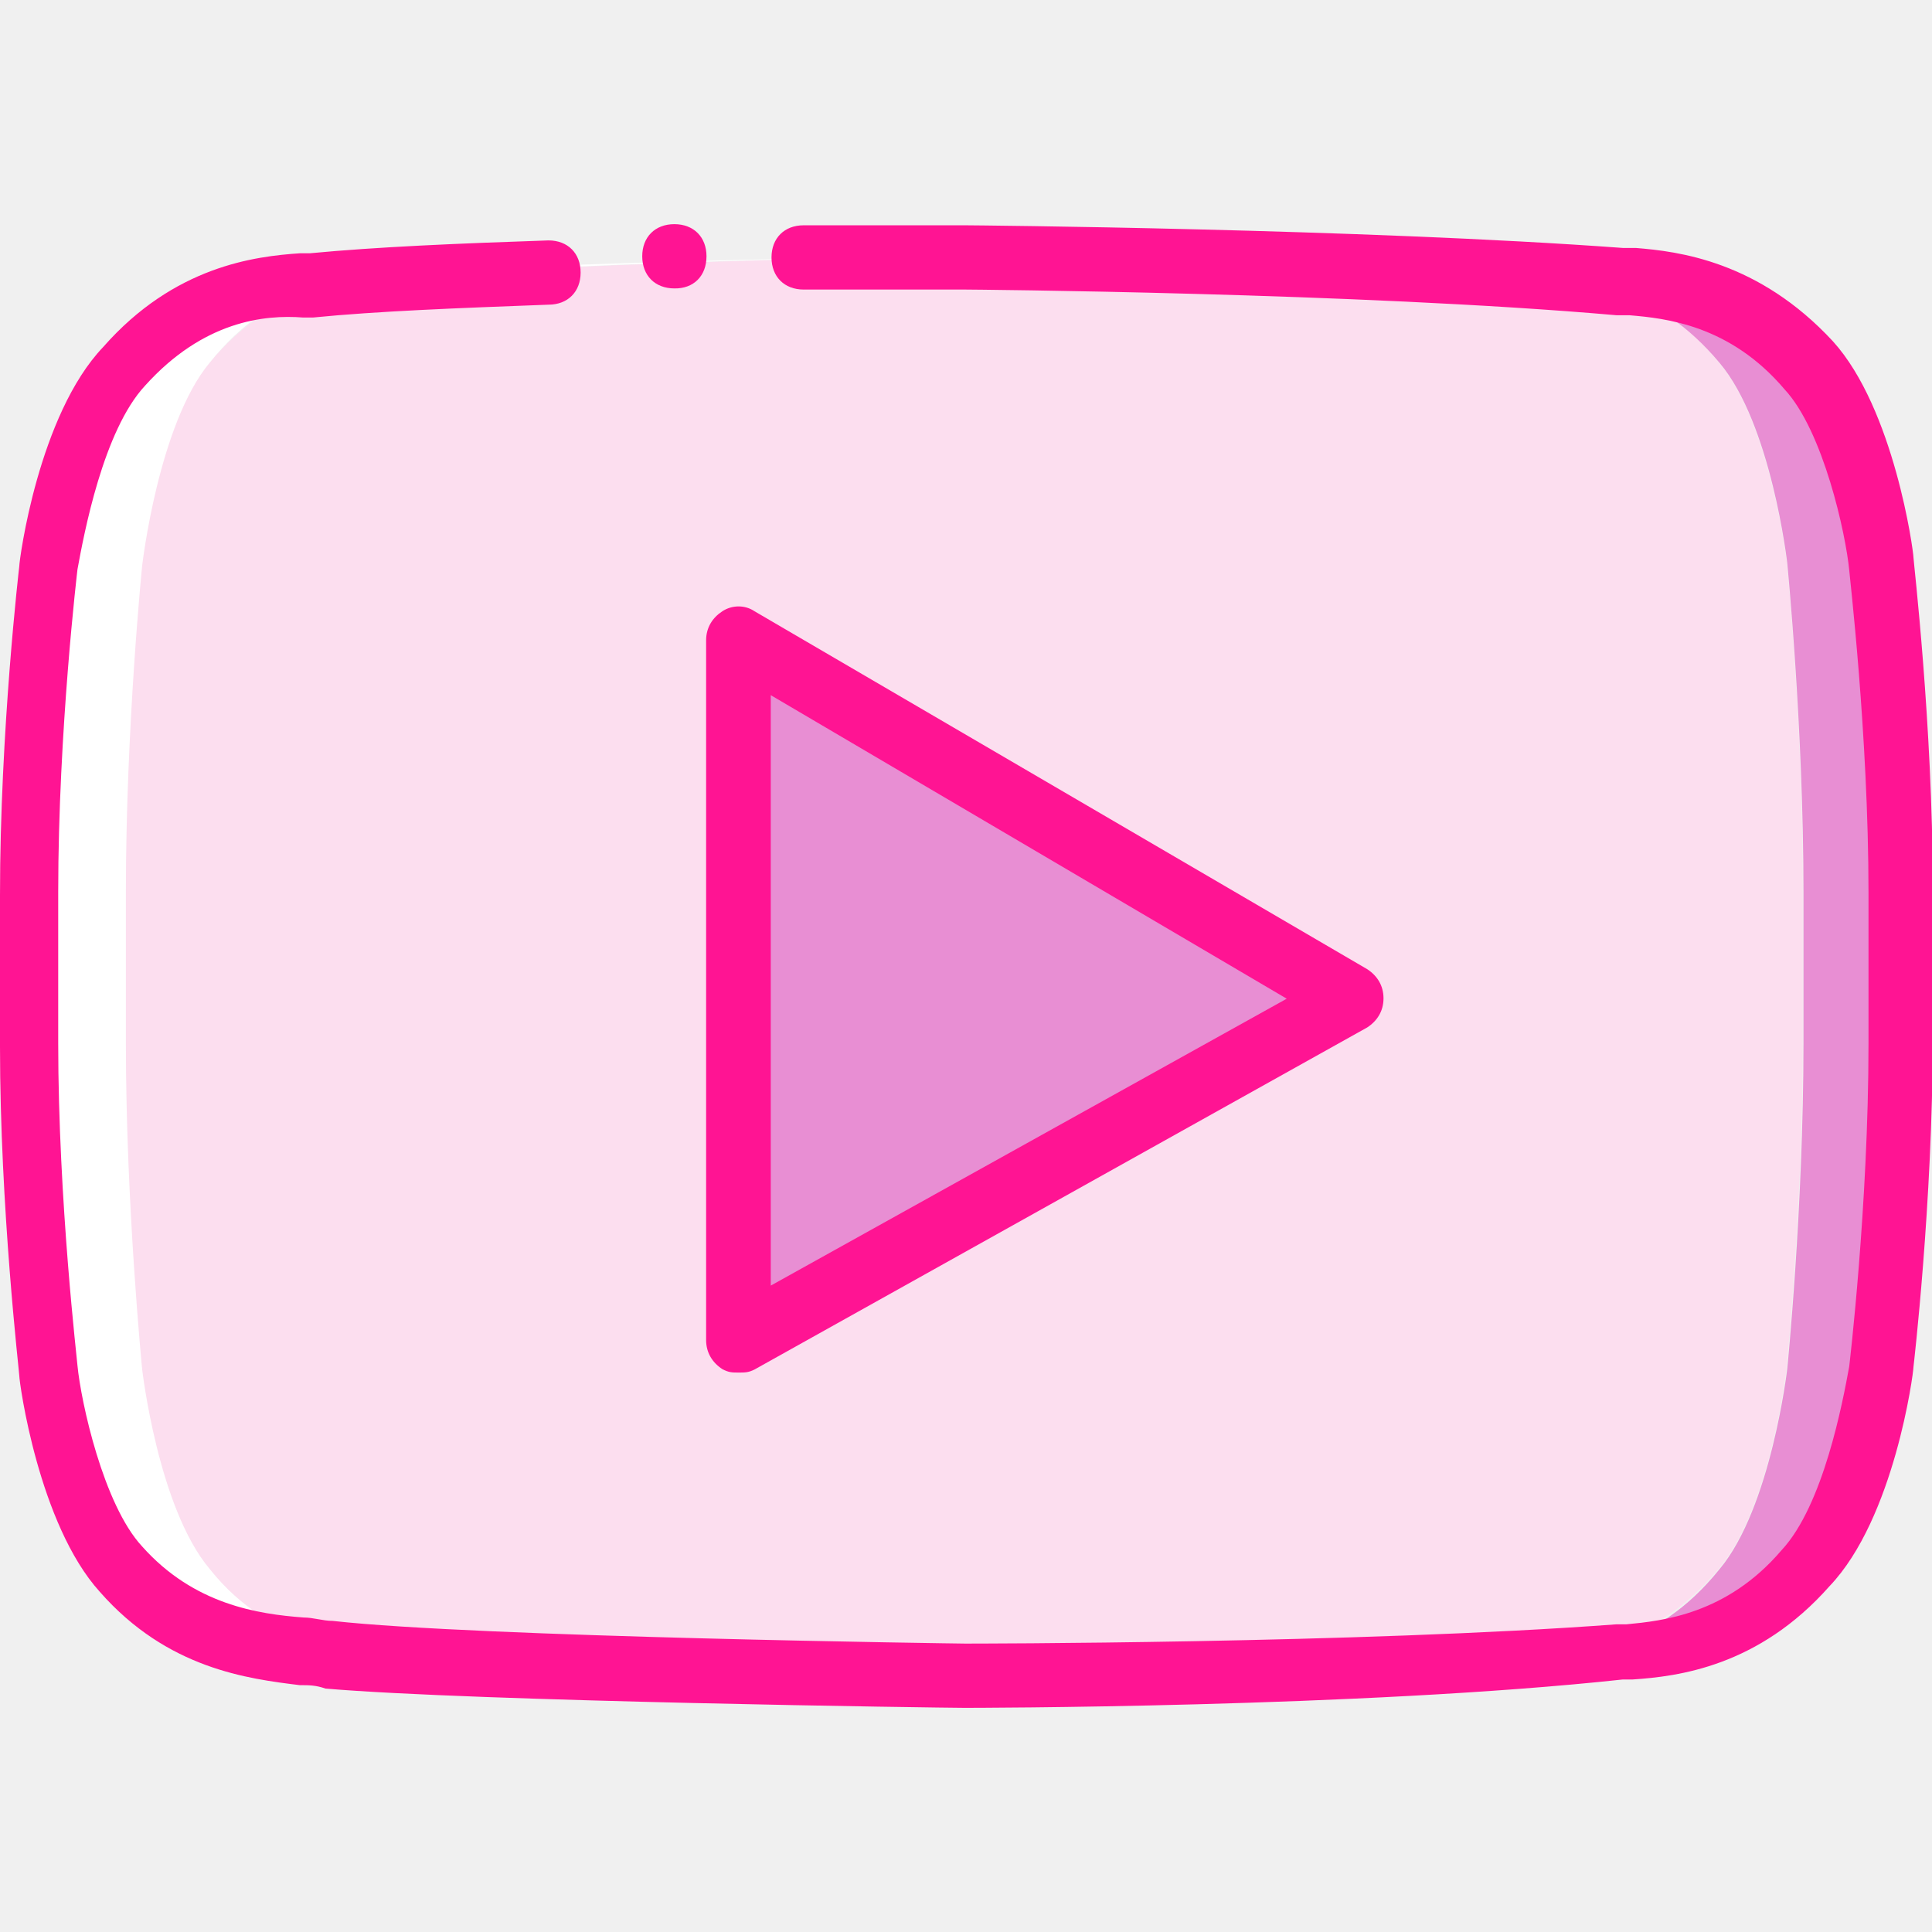
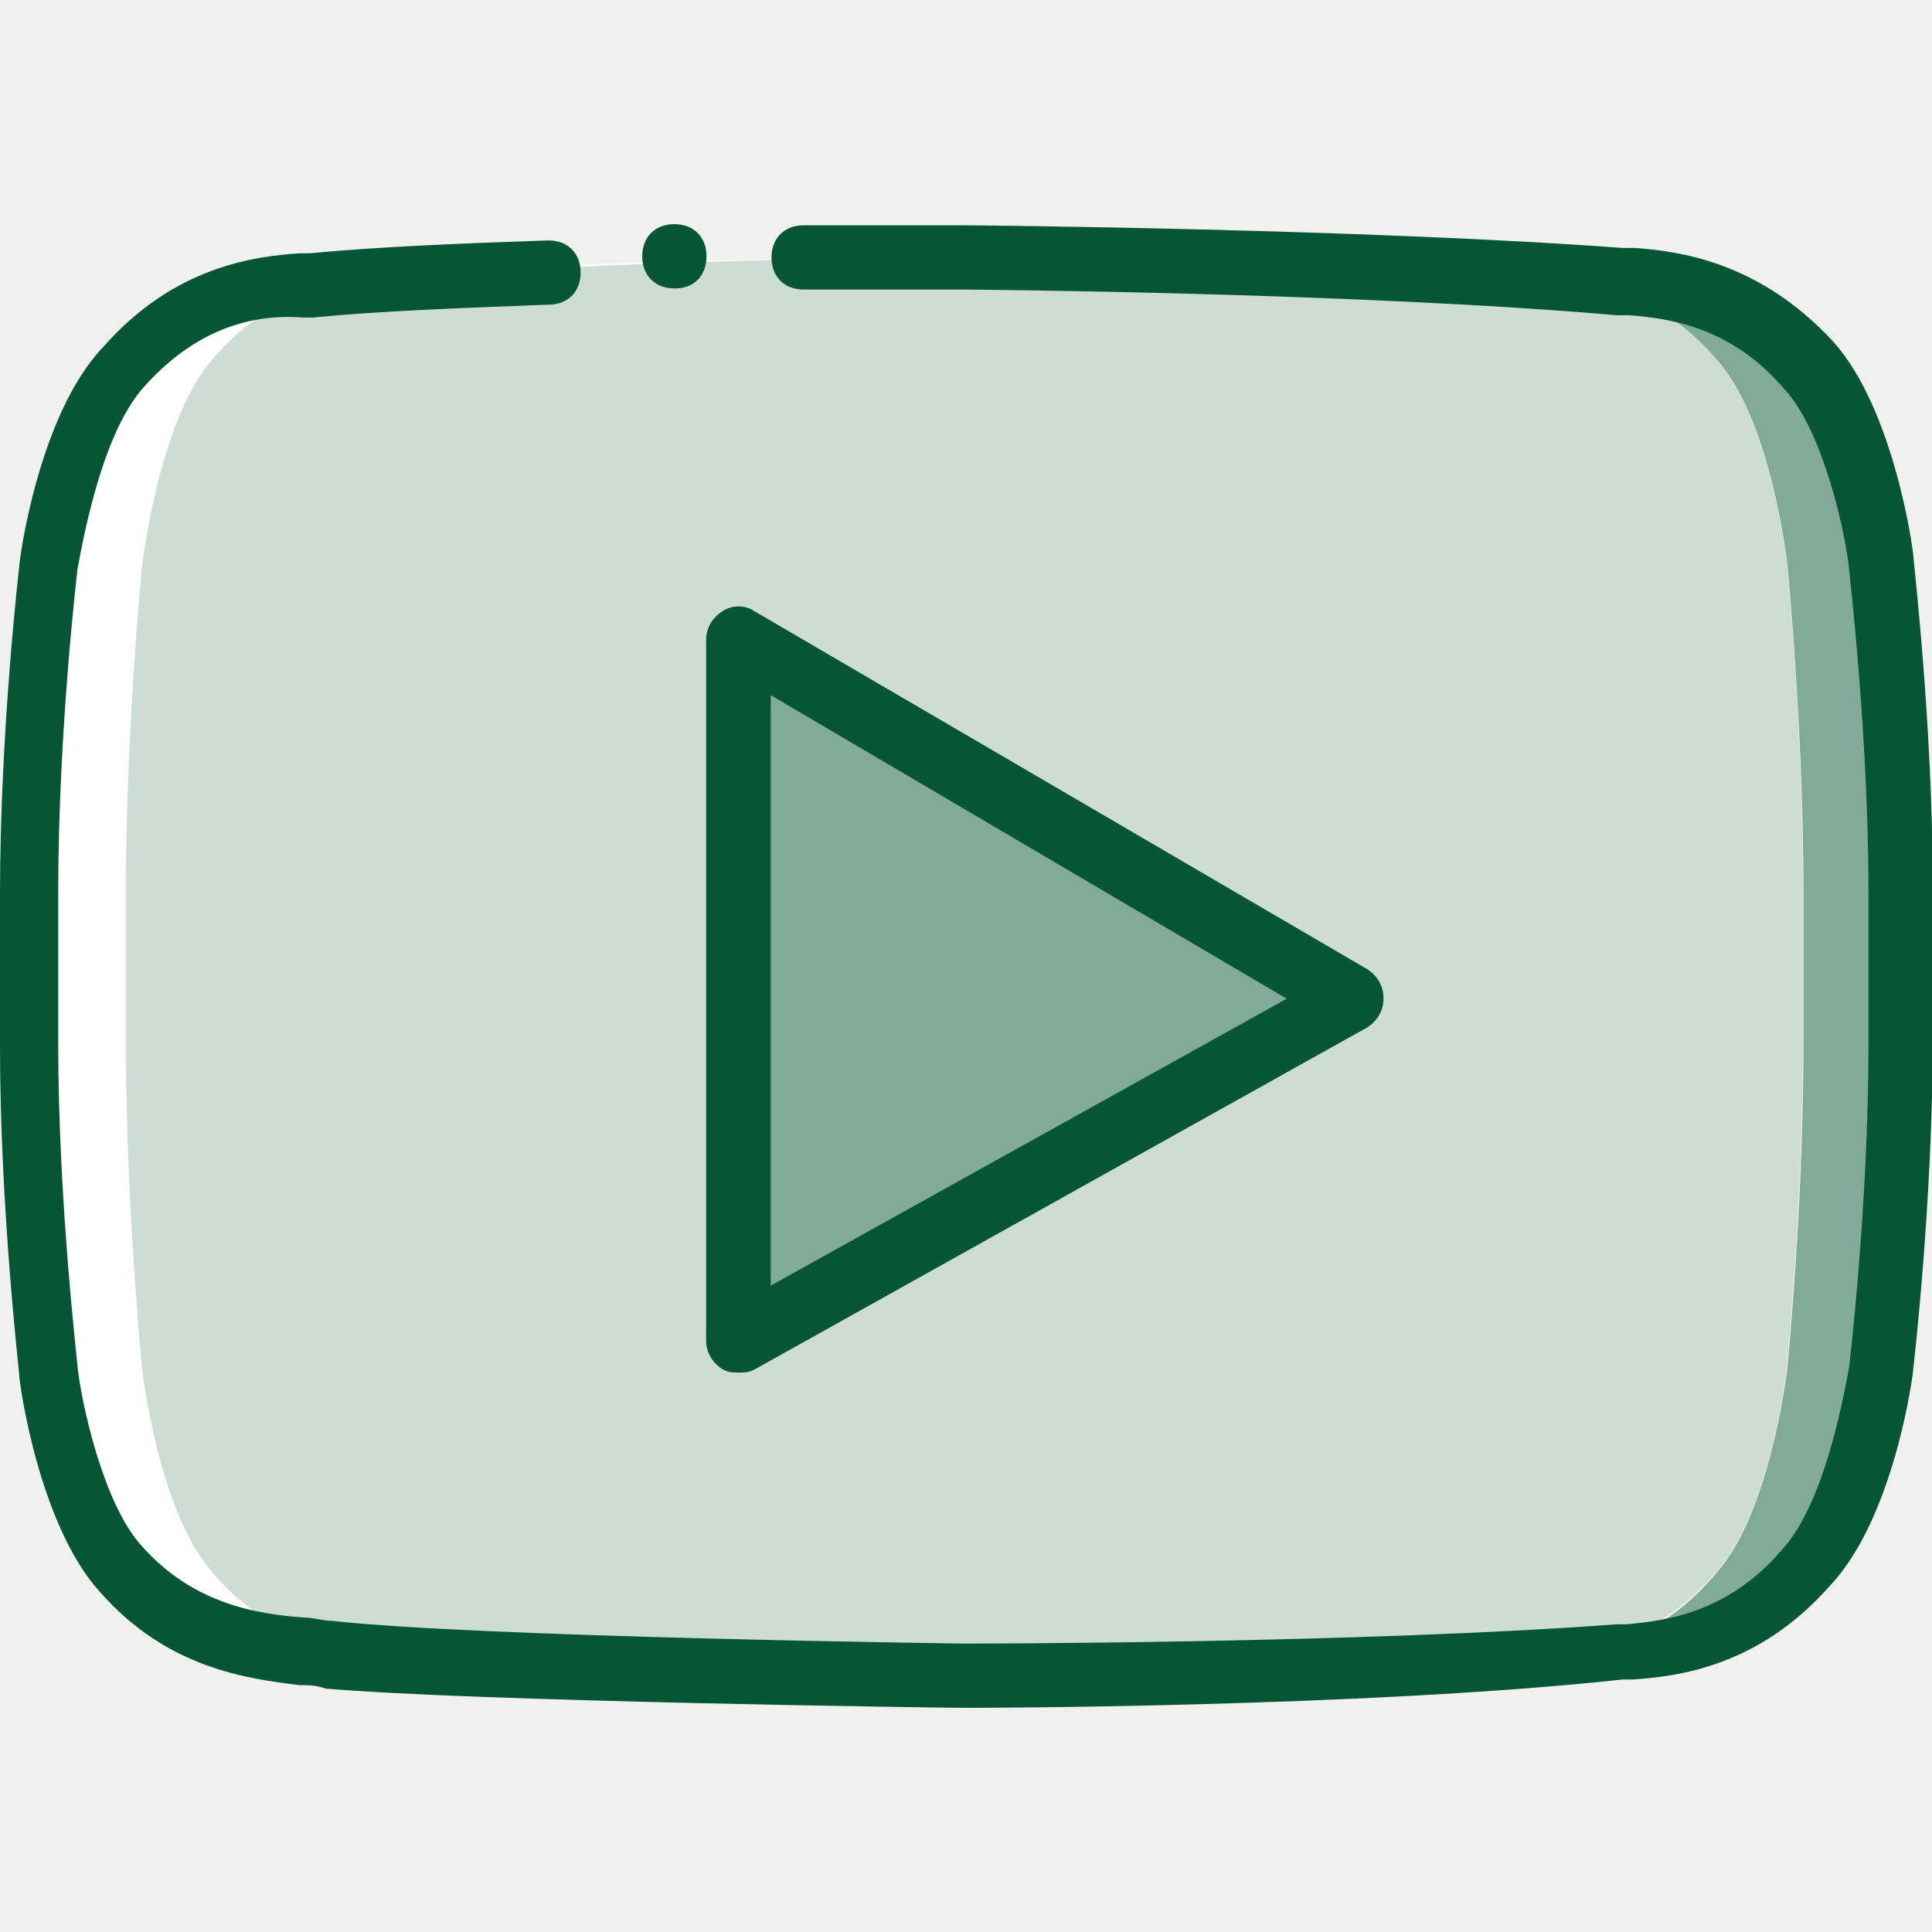
<svg xmlns="http://www.w3.org/2000/svg" version="1.1" id="Layer_1" x="0px" y="0px" viewBox="0 0 511.1 511.1" style="enable-background:new 0 0 511.1 511.1;" xml:space="preserve">
  <style type="text/css">
- 	.st0{fill:#FCDEEF;}
+ 	.st0{fill:#CDDDD6;}
	.st1{fill:#FFFFFF;}
- 	.st2{fill:#E88ED3;}
- 	.st3{fill:#FF1493;}
+ 	.st2{fill:#82AA9A;}
+ 	.st3{fill:#065535;}
</style>
-   <g transform="translate(1)">
-     <path class="st0" d="M471.7,148.9c0,0-4.3-36.7-17.9-52.9c-17.1-21.3-35.8-21.3-44.4-22.2c-62.3-5.1-155.3-6-155.3-6l0,0   c0,0-93,0.9-155.3,6c-8.5,0.9-27.3,1.7-44.4,22.2c-13.7,16.2-17.9,52.9-17.9,52.9s-4.3,43.5-4.3,87v40.1c0,43.5,4.3,86.2,4.3,86.2   s4.3,36.7,17.9,52.9c17.1,21.3,39.3,20.5,48.6,23c35.8,4.3,151,5.1,151,5.1s93,0,155.3-6c8.5-0.9,27.3-1.7,44.4-22.2   c13.7-16.2,17.9-52.9,17.9-52.9s4.3-43.5,4.3-86.2v-40.1C476,192.4,471.7,148.9,471.7,148.9" />
-     <path class="st1" d="M54.5,415.1c-13.7-16.2-17.9-52.9-17.9-52.9s-4.3-43.5-4.3-86.2v-40.1c0-43.5,4.3-86.2,4.3-86.2   s4.3-37.5,17.9-53.8c17.1-21.3,35.8-21.3,44.4-22.2c62.3-5.1,155.3-6,155.3-6l0,0c0,0-104.1,0.9-173.2,6   c-9.4,0.9-30.7,1.7-49.5,22.2c-14.5,16.2-19.6,52.9-19.6,52.9s-5.1,43.5-5.1,87v40.1c0,43.5,5.1,86.2,5.1,86.2s5.1,36.7,19.6,52.9   c18.8,21.3,43.5,20.5,54.6,23c39.3,4.3,168.1,5.1,168.1,5.1s-115.2-0.9-151-5.1C93.7,435.6,71.5,436.5,54.5,415.1" />
-     <path class="st2" d="M496.5,148.9c0,0-5.1-36.7-19.6-52.9c-18.8-21.3-40.1-21.3-49.5-22.2c-69.1-5.1-173.2-6-173.2-6l0,0   c0,0,93,0.9,155.3,6c8.5,0.9,27.3,1.7,44.4,22.2c13.7,16.2,17.9,52.9,17.9,52.9s4.3,43.5,4.3,87v40.1c0,43.5-4.3,86.2-4.3,86.2   s-4.3,36.7-17.9,52.9c-17.1,21.3-35.8,21.3-44.4,22.2c-33.3,2.6-75.1,4.3-107.5,5.1l0,0c35.8-0.9,86.2-1.7,125.4-5.1   c9.4-0.9,30.7-1.7,49.5-22.2c14.5-16.2,19.6-52.9,19.6-52.9s5.1-42.7,5.1-86.2v-40.1C501.6,192.4,496.5,148.9,496.5,148.9" />
-     <polygon class="st2" points="194.4,169.4 194.4,354.6 356.5,264.1  " />
-     <path class="st3" d="M254.1,451.8c-5.1,0-129.7-1.7-169-5.1c-2.6-0.9-4.3-0.9-6.8-0.9c-13.7-1.7-35-4.3-52.9-24.7   C9.2,403.2,4.1,365.7,4.1,363.9c0-0.9-5.1-44.4-5.1-87v-40.1c0-43.5,5.1-87,5.1-87c0-1.7,5.1-40.1,22.2-58   C45.1,70.4,66.4,67.8,78.4,67h2.6c17.9-1.7,39.3-2.6,63.1-3.4c5.1,0,8.5,3.4,8.5,8.5s-3.4,8.5-8.5,8.5c-23.9,0.9-45.2,1.7-62.3,3.4   h-2.6C69,83.2,52.8,84.9,37.4,102c-11.1,11.9-16.2,39.3-17.9,48.6c0,0-5.1,42.7-5.1,85.3v40.1c0,41.8,5.1,84.5,5.1,85.3   c0.9,9.4,6.8,36.7,17.1,47.8c13.7,15.4,30.7,17.9,42.7,18.8c2.6,0,5.1,0.9,7.7,0.9c38.4,4.3,166.4,6,167.3,6s104.1,0,172.4-5.1h2.6   c9.4-0.9,26.5-2.6,41-19.6c11.1-11.9,16.2-39.3,17.9-48.6c0,0,5.1-42.7,5.1-85.3v-40.1c0-41.8-5.1-84.5-5.1-85.3   c-0.9-9.4-6.8-36.7-17.1-47.8c-14.5-17.1-31.6-18.8-41-19.6h-3.4c-68.3-6-171.5-6.8-172.4-6.8c0,0-27.3,0-42.7,0   c-5.1,0-8.5-3.4-8.5-8.5s3.4-8.5,8.5-8.5c15.4,0,42.7,0,42.7,0c1.7,0,105,0.9,174.1,6h3.4c11.1,0.9,32.4,3.4,52.1,24.7   c16.2,17.9,21.3,55.5,21.3,57.2c0,0.9,5.1,44.4,5.1,87v40.1c0,43.5-5.1,87-5.1,87c0,1.7-5.1,40.1-22.2,58   c-18.8,21.3-40.1,23.9-52.1,24.7h-2.6C359.1,451.8,255,451.8,254.1,451.8z" />
-     <path class="st3" d="M185.9,67.8c0-5.1-3.4-8.5-8.5-8.5c-5.1,0-8.5,3.4-8.5,8.5s3.4,8.5,8.5,8.5C182.5,76.4,185.9,73,185.9,67.8" />
-     <path class="st3" d="M194.4,363.1c-1.7,0-2.6,0-4.3-0.9c-2.6-1.7-4.3-4.3-4.3-7.7V169.4c0-3.4,1.7-6,4.3-7.7s6-1.7,8.5,0   l162.1,94.7c2.6,1.7,4.3,4.3,4.3,7.7s-1.7,6-4.3,7.7l-162.1,90.5C197,363.1,196.1,363.1,194.4,363.1z M202.9,183.9v156.2   l136.5-75.9L202.9,183.9z" />
-   </g>
+   <path class="st0" d="M472.7,148.9c0,0-4.3-36.7-17.9-52.9c-17.1-21.3-35.8-21.3-44.4-22.2c-62.3-5.1-155.3-6-155.3-6l0,0  c0,0-93,0.9-155.3,6c-8.5,0.9-27.3,1.7-44.4,22.2c-13.7,16.2-17.9,52.9-17.9,52.9s-4.3,43.5-4.3,87V276c0,43.5,4.3,86.2,4.3,86.2  s4.3,36.7,17.9,52.9c17.1,21.3,39.3,20.5,48.6,23c35.8,4.3,151,5.1,151,5.1s93,0,155.3-6c8.5-0.9,27.3-1.7,44.4-22.2  c13.7-16.2,17.9-52.9,17.9-52.9s4.3-43.5,4.3-86.2v-40.1C477,192.4,472.7,148.9,472.7,148.9" />
+   <path class="st1" d="M55.5,415.1c-13.7-16.2-17.9-52.9-17.9-52.9s-4.3-43.5-4.3-86.2v-40.1c0-43.5,4.3-86.2,4.3-86.2  s4.3-37.5,17.9-53.8c17.1-21.3,35.8-21.3,44.4-22.2c62.3-5.1,155.3-6,155.3-6l0,0c0,0-104.1,0.9-173.2,6  c-9.4,0.9-30.7,1.7-49.5,22.2c-14.5,16.2-19.6,52.9-19.6,52.9s-5.1,43.5-5.1,87v40.1c0,43.5,5.1,86.2,5.1,86.2S18,398.8,32.5,415  c18.8,21.3,43.5,20.5,54.6,23c39.3,4.3,168.1,5.1,168.1,5.1s-115.2-0.9-151-5.1C94.7,435.6,72.5,436.5,55.5,415.1" />
+   <path class="st2" d="M497.5,148.9c0,0-5.1-36.7-19.6-52.9c-18.8-21.3-40.1-21.3-49.5-22.2c-69.1-5.1-173.2-6-173.2-6l0,0  c0,0,93,0.9,155.3,6c8.5,0.9,27.3,1.7,44.4,22.2c13.7,16.2,17.9,52.9,17.9,52.9s4.3,43.5,4.3,87V276c0,43.5-4.3,86.2-4.3,86.2  s-4.3,36.7-17.9,52.9c-17.1,21.3-35.8,21.3-44.4,22.2c-33.3,2.6-75.1,4.3-107.5,5.1l0,0c35.8-0.9,86.2-1.7,125.4-5.1  c9.4-0.9,30.7-1.7,49.5-22.2c14.5-16.2,19.6-52.9,19.6-52.9s5.1-42.7,5.1-86.2v-40.1C502.6,192.4,497.5,148.9,497.5,148.9" />
+   <polygon class="st2" points="195.4,169.4 195.4,354.6 357.5,264.1 " />
+   <path class="st3" d="M255.1,451.8c-5.1,0-129.7-1.7-169-5.1c-2.6-0.9-4.3-0.9-6.8-0.9c-13.7-1.7-35-4.3-52.9-24.7  c-16.2-17.9-21.3-55.4-21.3-57.2c0-0.9-5.1-44.4-5.1-87v-40.1c0-43.5,5.1-87,5.1-87c0-1.7,5.1-40.1,22.2-58  c18.8-21.4,40.1-24,52.1-24.8H82c17.9-1.7,39.3-2.6,63.1-3.4c5.1,0,8.5,3.4,8.5,8.5s-3.4,8.5-8.5,8.5c-23.9,0.9-45.2,1.7-62.3,3.4  h-2.6c-10.2-0.8-26.4,0.9-41.8,18c-11.1,11.9-16.2,39.3-17.9,48.6c0,0-5.1,42.7-5.1,85.3V276c0,41.8,5.1,84.5,5.1,85.3  c0.9,9.4,6.8,36.7,17.1,47.8c13.7,15.4,30.7,17.9,42.7,18.8c2.6,0,5.1,0.9,7.7,0.9c38.4,4.3,166.4,6,167.3,6s104.1,0,172.4-5.1h2.6  c9.4-0.9,26.5-2.6,41-19.6c11.1-11.9,16.2-39.3,17.9-48.6c0,0,5.1-42.7,5.1-85.3v-40.1c0-41.8-5.1-84.5-5.1-85.3  c-0.9-9.4-6.8-36.7-17.1-47.8c-14.5-17.1-31.6-18.8-41-19.6h-3.4c-68.3-6-171.5-6.8-172.4-6.8c0,0-27.3,0-42.7,0  c-5.1,0-8.5-3.4-8.5-8.5s3.4-8.5,8.5-8.5c15.4,0,42.7,0,42.7,0c1.7,0,105,0.9,174.1,6h3.4c11.1,0.9,32.4,3.4,52.1,24.7  c16.2,17.9,21.3,55.5,21.3,57.2c0,0.9,5.1,44.4,5.1,87v40.1c0,43.5-5.1,87-5.1,87c0,1.7-5.1,40.1-22.2,58  c-18.8,21.3-40.1,23.9-52.1,24.7h-2.6C360.1,451.8,256,451.8,255.1,451.8z" />
+   <path class="st3" d="M186.9,67.8c0-5.1-3.4-8.5-8.5-8.5s-8.5,3.4-8.5,8.5s3.4,8.5,8.5,8.5C183.5,76.4,186.9,73,186.9,67.8" />
+   <path class="st3" d="M195.4,363.1c-1.7,0-2.6,0-4.3-0.9c-2.6-1.7-4.3-4.3-4.3-7.7V169.4c0-3.4,1.7-6,4.3-7.7s6-1.7,8.5,0l162.1,94.7  c2.6,1.7,4.3,4.3,4.3,7.7s-1.7,6-4.3,7.7l-162.1,90.5C198,363.1,197.1,363.1,195.4,363.1z M203.9,183.9v156.2l136.5-75.9  L203.9,183.9z" />
</svg>
